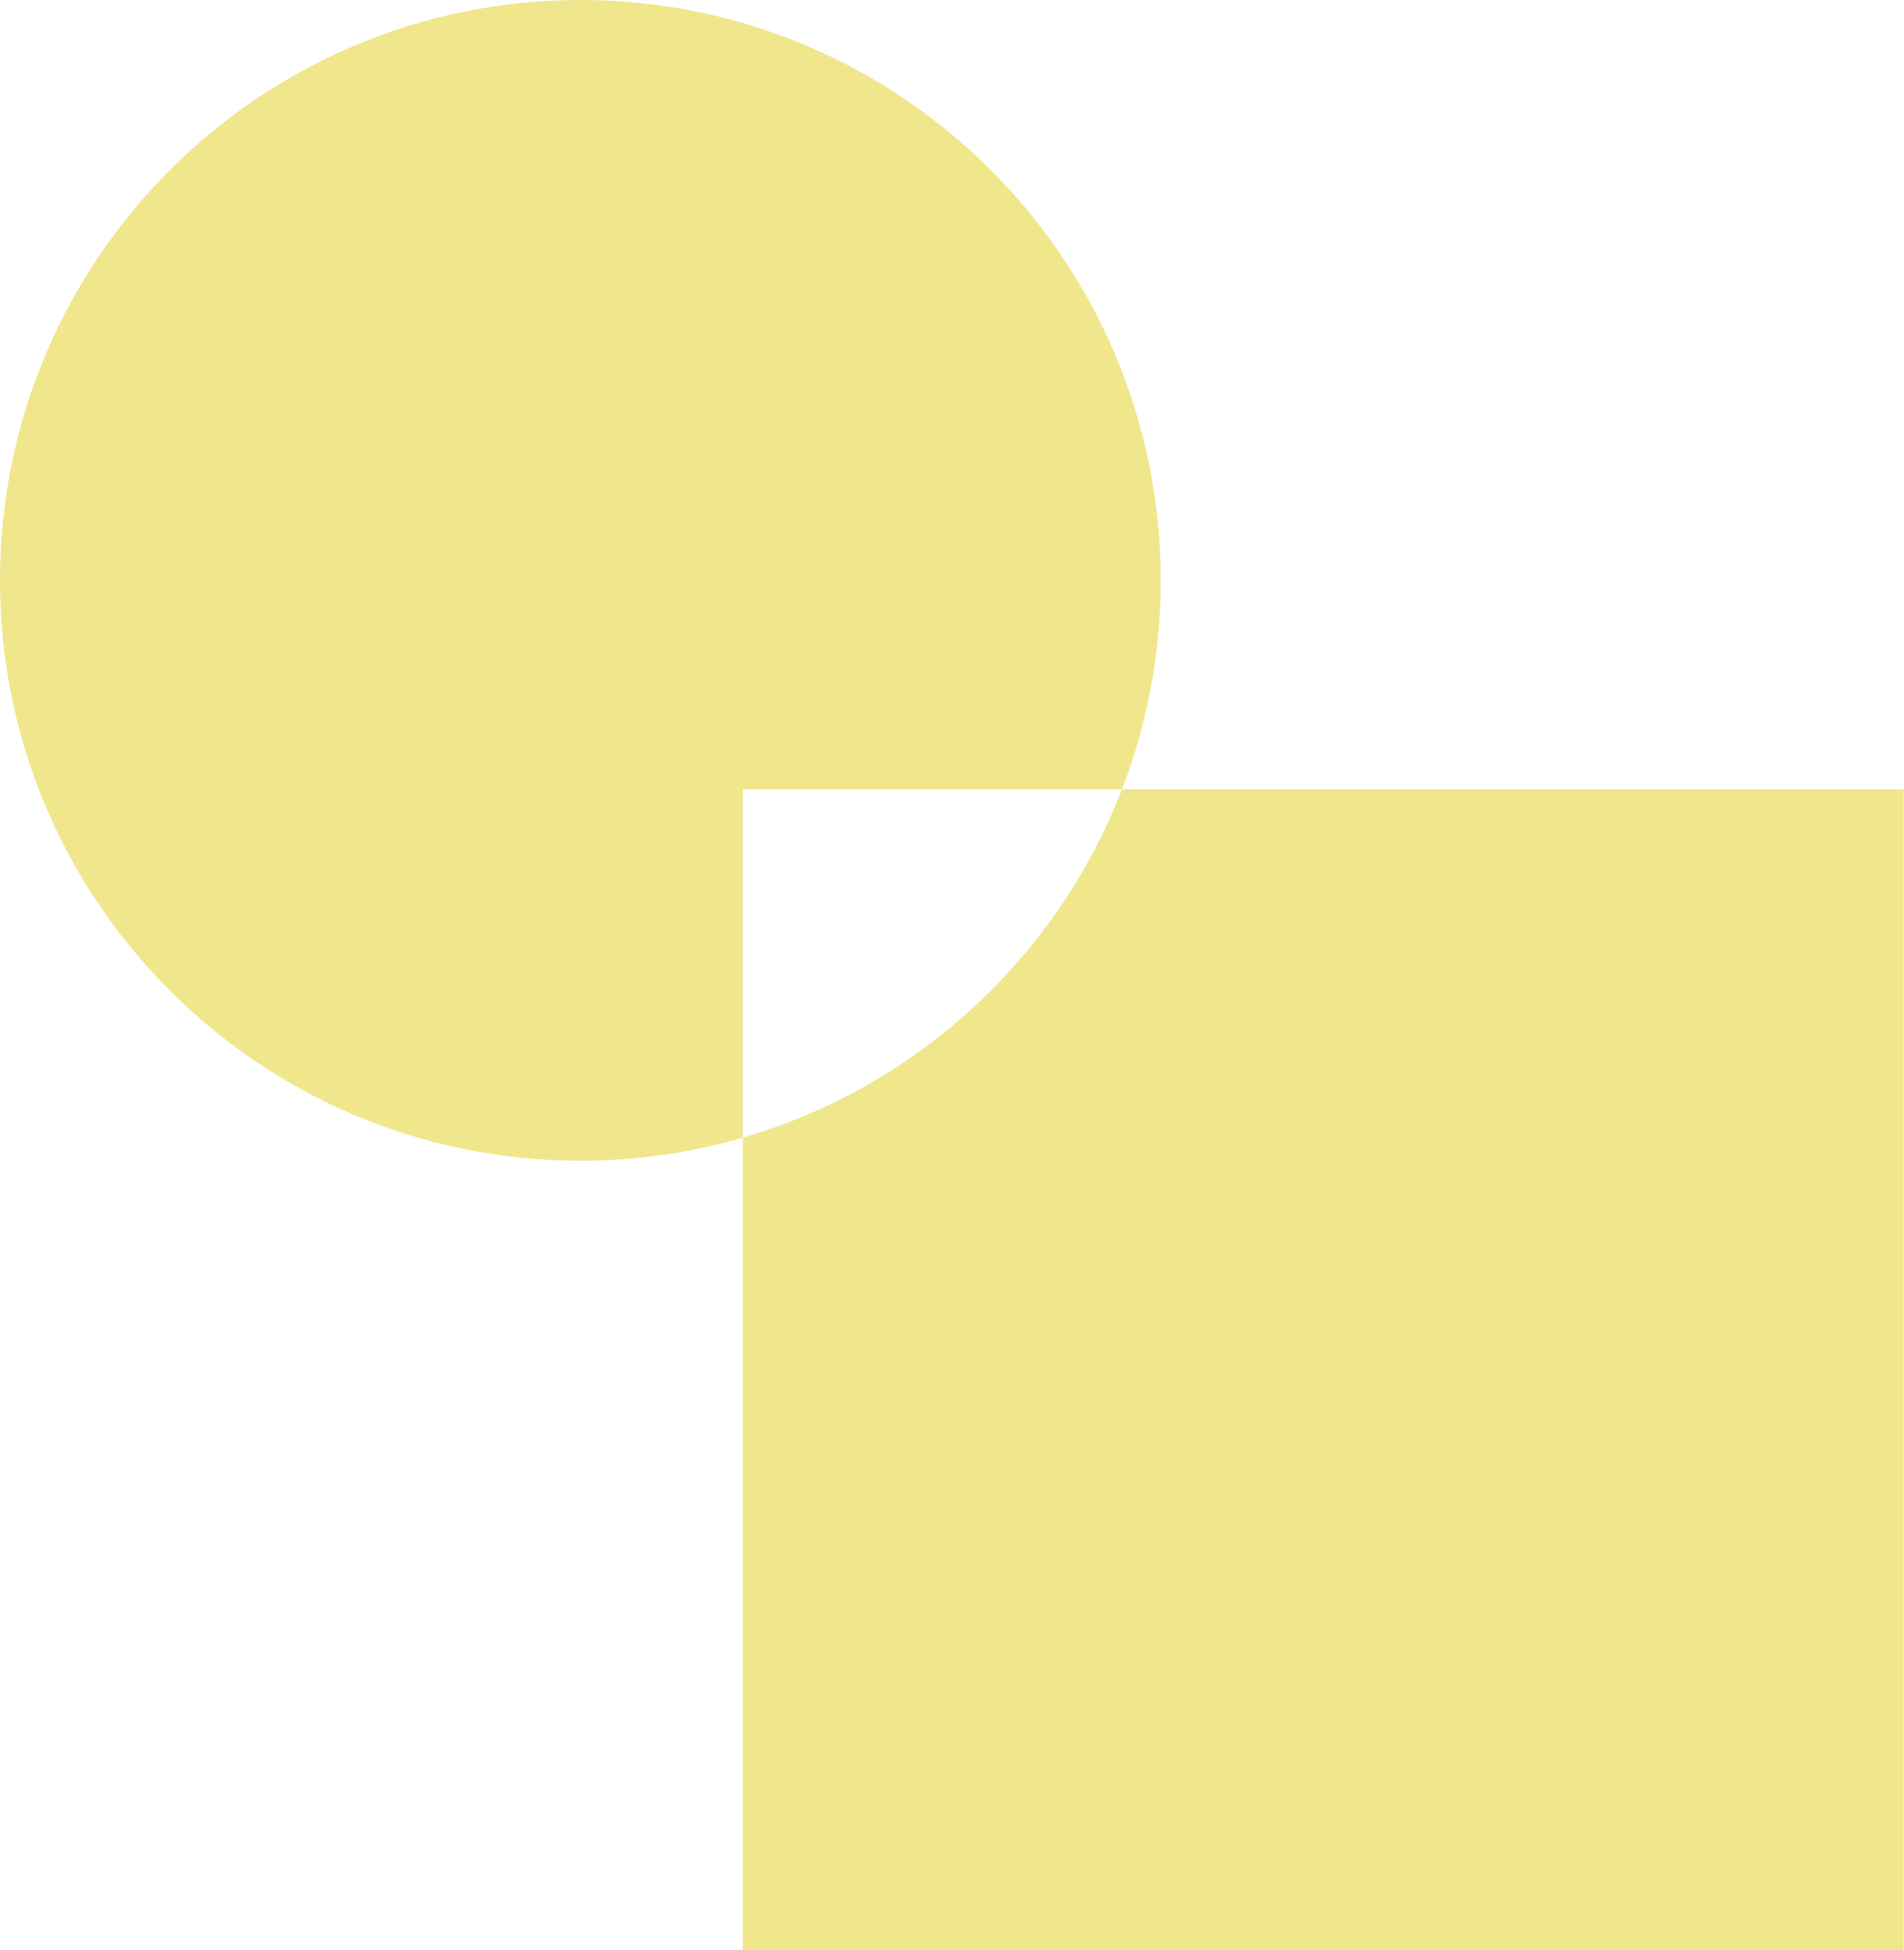
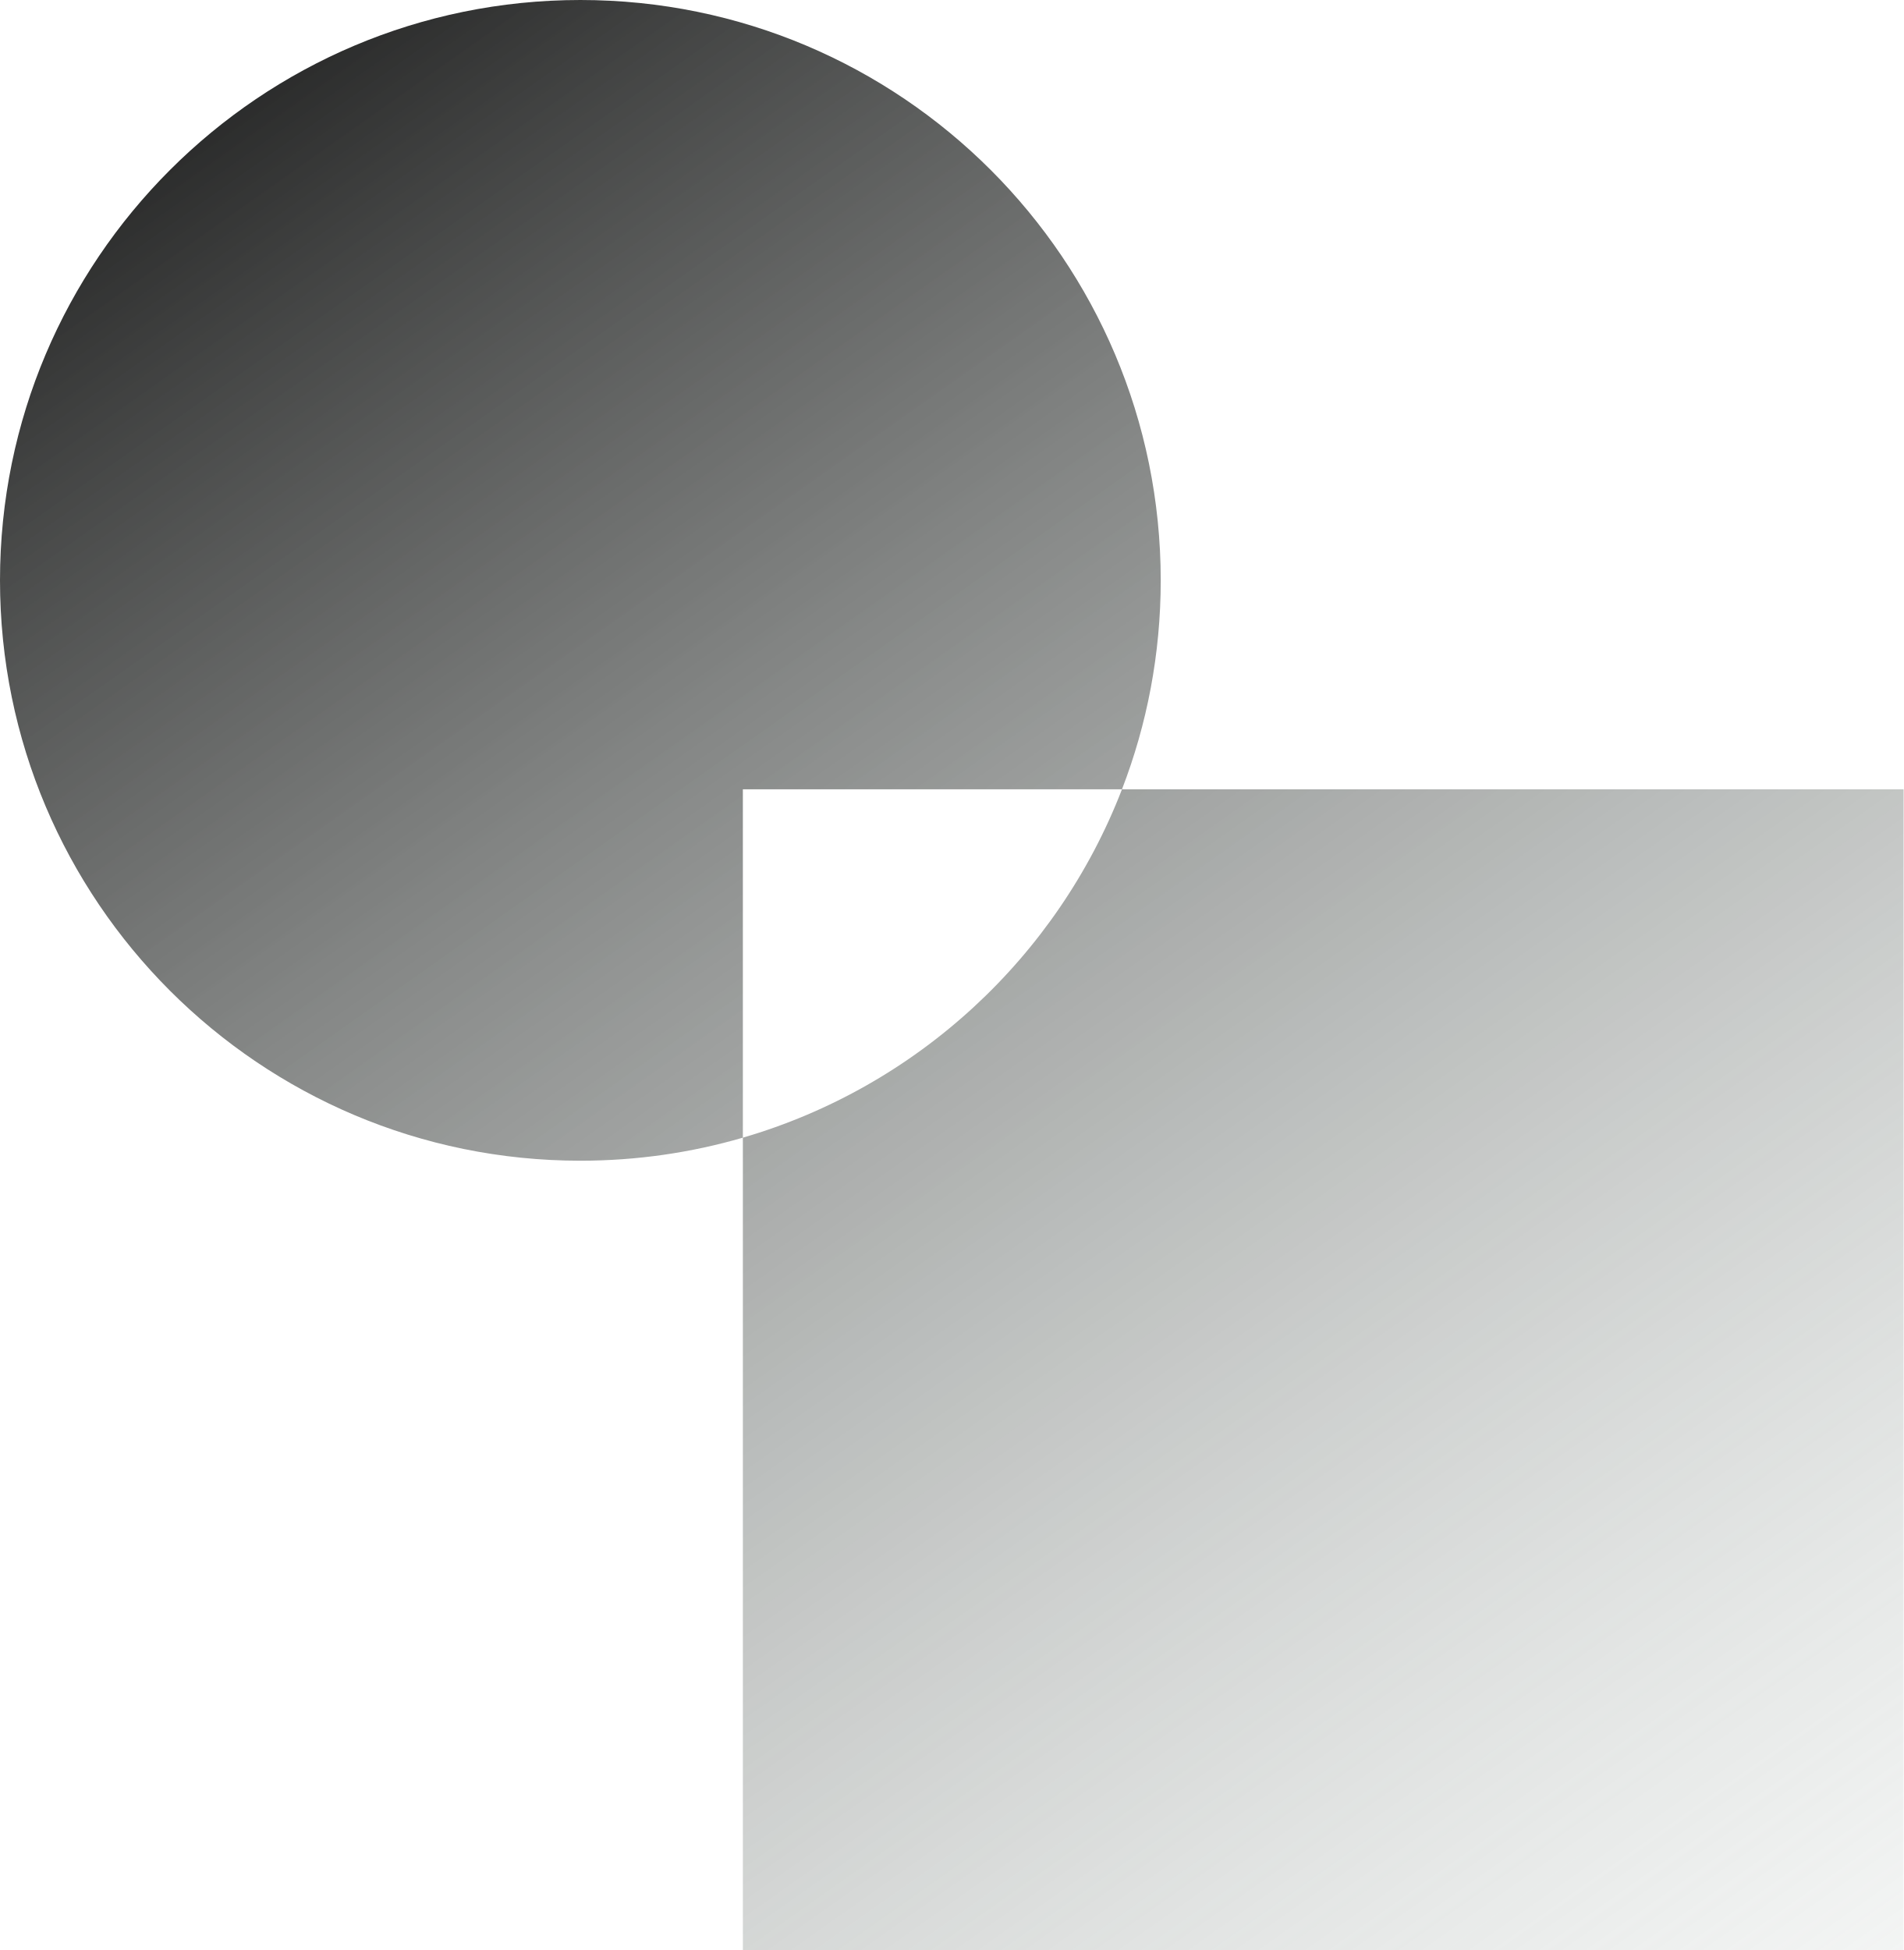
<svg xmlns="http://www.w3.org/2000/svg" width="82" height="84" viewBox="0 0 82 84" fill="none">
-   <path fill-rule="evenodd" clip-rule="evenodd" d="M48.331 34C49.409 31.207 50 28.173 50 25C50 11.193 38.807 0 25 0C11.193 0 0 11.193 0 25C0 38.807 11.193 50 25 50C27.43 50 29.779 49.653 32 49.007V84H82V34H48.331ZM48.331 34H32V49.007C39.5 46.824 45.544 41.221 48.331 34Z" fill="#F0E68C" />
+   <path fill-rule="evenodd" clip-rule="evenodd" d="M48.331 34C49.409 31.207 50 28.173 50 25C50 11.193 38.807 0 25 0C11.193 0 0 11.193 0 25C0 38.807 11.193 50 25 50C27.43 50 29.779 49.653 32 49.007V84H82V34H48.331ZM48.331 34H32V49.007C39.5 46.824 45.544 41.221 48.331 34Z" fill="url(#paint0_linear_5_9)" />
+   <defs>
+     <linearGradient id="paint0_linear_5_9" x1="16.5" y1="-13.5" x2="102" y2="107.5" gradientUnits="userSpaceOnUse">
+       <stop stop-color="#080808" />
+       <stop offset="1" stop-color="#F5FFFA" stop-opacity="0" />
+     </linearGradient>
+   </defs>
</svg>
